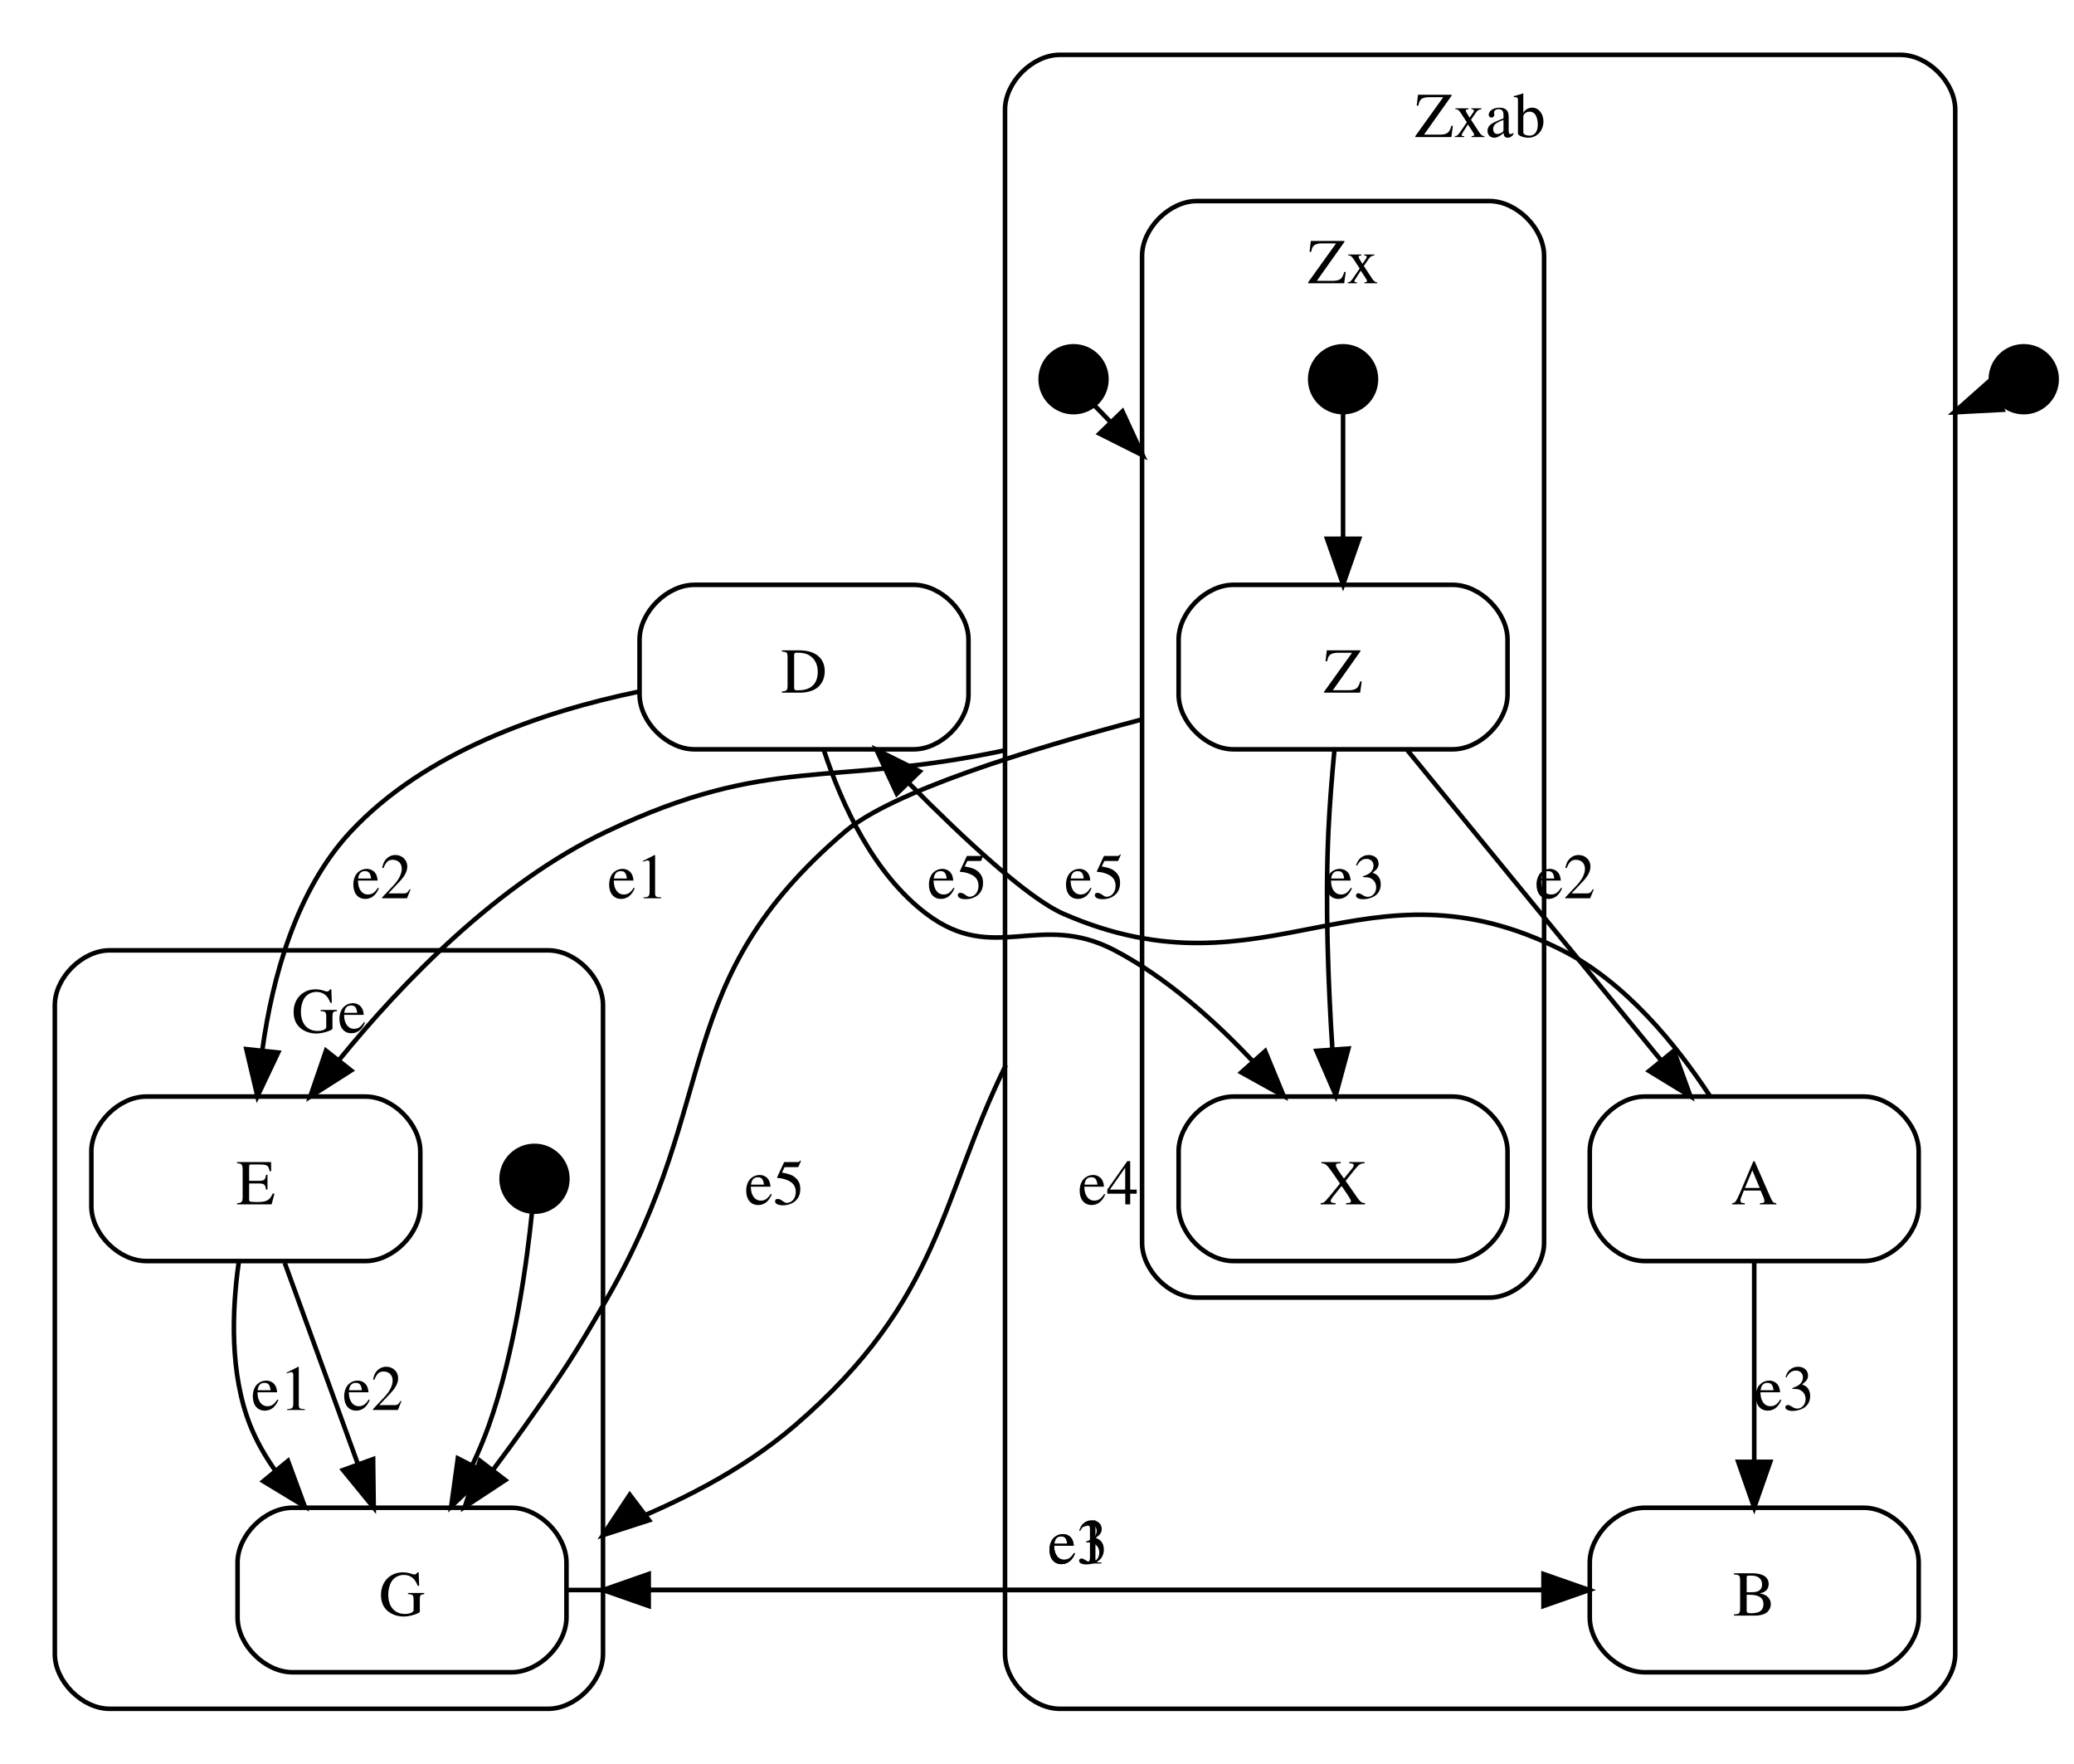
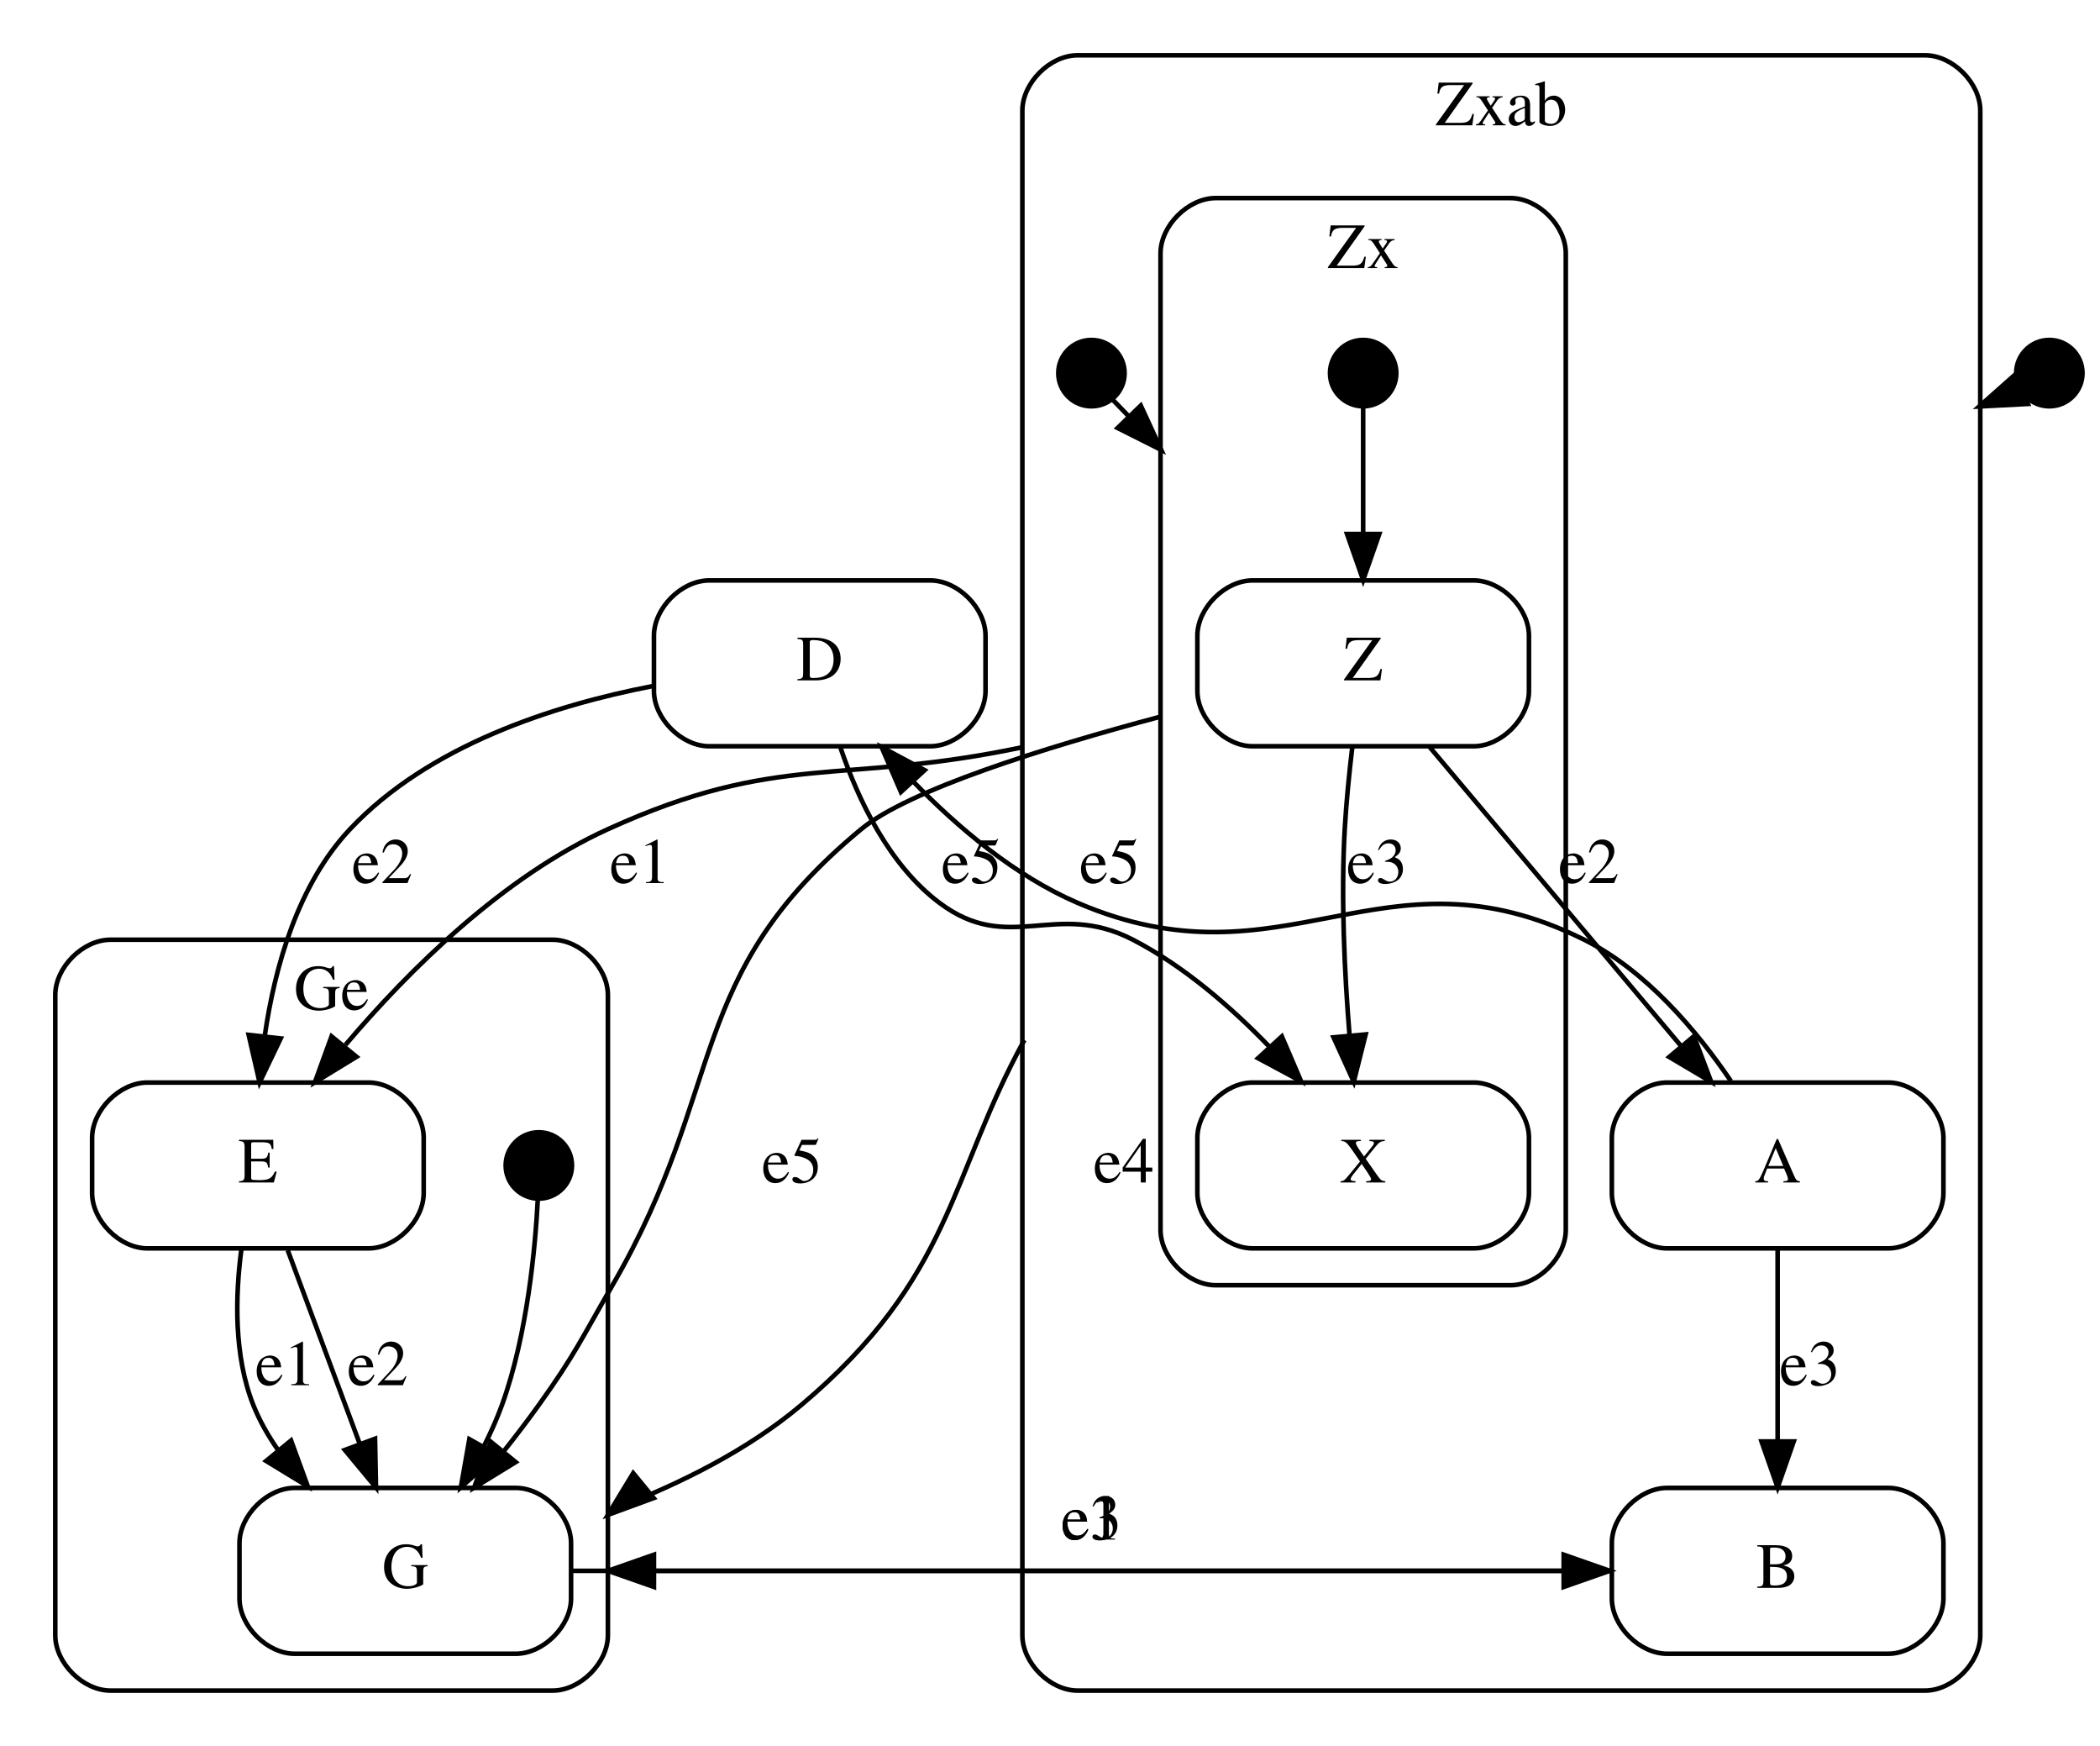
- <svg xmlns="http://www.w3.org/2000/svg" width="454pt" height="386pt" viewBox="0.00 0.00 454.00 386.00">
-   <g id="graph0" class="graph" transform="scale(1 1) rotate(0) translate(4 382)">
-     <polygon fill="white" stroke="white" points="-4,5 -4,-382 451,-382 451,5 -4,5" />
+ <svg xmlns="http://www.w3.org/2000/svg" width="456pt" height="379pt" viewBox="0.00 0.00 456.00 379.00">
+   <g id="graph0" class="graph" transform="scale(1 1) rotate(0) translate(4 375)">
+     <polygon fill="white" stroke="none" points="-4,4 -4,-375 452,-375 452,4 -4,4" />
    <g id="clust1" class="cluster">
-       <path fill="none" stroke="black" d="M228,-8C228,-8 412,-8 412,-8 418,-8 424,-14 424,-20 424,-20 424,-358 424,-358 424,-364 418,-370 412,-370 412,-370 228,-370 228,-370 222,-370 216,-364 216,-358 216,-358 216,-20 216,-20 216,-14 222,-8 228,-8" />
-       <text text-anchor="middle" x="320" y="-352" font-family="Times,serif" font-size="14.00">Zxab</text>
+       <path fill="none" stroke="black" d="M230,-8C230,-8 414,-8 414,-8 420,-8 426,-14 426,-20 426,-20 426,-351 426,-351 426,-357 420,-363 414,-363 414,-363 230,-363 230,-363 224,-363 218,-357 218,-351 218,-351 218,-20 218,-20 218,-14 224,-8 230,-8" />
+       <text text-anchor="middle" x="322" y="-347.8" font-family="Times,serif" font-size="14.00">Zxab</text>
    </g>
    <g id="clust2" class="cluster">
-       <path fill="none" stroke="black" d="M258,-98C258,-98 322,-98 322,-98 328,-98 334,-104 334,-110 334,-110 334,-326 334,-326 334,-332 328,-338 322,-338 322,-338 258,-338 258,-338 252,-338 246,-332 246,-326 246,-326 246,-110 246,-110 246,-104 252,-98 258,-98" />
-       <text text-anchor="middle" x="290" y="-320" font-family="Times,serif" font-size="14.00">Zx</text>
+       <path fill="none" stroke="black" d="M260,-96C260,-96 324,-96 324,-96 330,-96 336,-102 336,-108 336,-108 336,-320 336,-320 336,-326 330,-332 324,-332 324,-332 260,-332 260,-332 254,-332 248,-326 248,-320 248,-320 248,-108 248,-108 248,-102 254,-96 260,-96" />
+       <text text-anchor="middle" x="292" y="-316.8" font-family="Times,serif" font-size="14.00">Zx</text>
    </g>
    <g id="clust3" class="cluster">
-       <path fill="none" stroke="black" d="M20,-8C20,-8 116,-8 116,-8 122,-8 128,-14 128,-20 128,-20 128,-162 128,-162 128,-168 122,-174 116,-174 116,-174 20,-174 20,-174 14,-174 8,-168 8,-162 8,-162 8,-20 8,-20 8,-14 14,-8 20,-8" />
-       <text text-anchor="middle" x="68" y="-156" font-family="Times,serif" font-size="14.00">Ge</text>
+       <path fill="none" stroke="black" d="M20,-8C20,-8 116,-8 116,-8 122,-8 128,-14 128,-20 128,-20 128,-159 128,-159 128,-165 122,-171 116,-171 116,-171 20,-171 20,-171 14,-171 8,-165 8,-159 8,-159 8,-20 8,-20 8,-14 14,-8 20,-8" />
+       <text text-anchor="middle" x="68" y="-155.8" font-family="Times,serif" font-size="14.00">Ge</text>
    </g>
    <g id="node1" class="node">
-       <ellipse fill="black" stroke="black" cx="439" cy="-299" rx="7.2" ry="7.2" />
+       <ellipse fill="black" stroke="black" cx="441" cy="-294" rx="7.2" ry="7.2" />
    </g>
    <g id="node4" class="node">
-       <path fill="none" stroke="black" d="M314,-254C314,-254 266,-254 266,-254 260,-254 254,-248 254,-242 254,-242 254,-230 254,-230 254,-224 260,-218 266,-218 266,-218 314,-218 314,-218 320,-218 326,-224 326,-230 326,-230 326,-242 326,-242 326,-248 320,-254 314,-254" />
-       <text text-anchor="middle" x="290" y="-230.4" font-family="Times,serif" font-size="14.00">Z</text>
+       <path fill="none" stroke="black" d="M316,-249C316,-249 268,-249 268,-249 262,-249 256,-243 256,-237 256,-237 256,-225 256,-225 256,-219 262,-213 268,-213 268,-213 316,-213 316,-213 322,-213 328,-219 328,-225 328,-225 328,-237 328,-237 328,-243 322,-249 316,-249" />
+       <text text-anchor="middle" x="292" y="-227.3" font-family="Times,serif" font-size="14.00">Z</text>
    </g>
    <g id="edge1" class="edge">
-       <path fill="none" stroke="black" d="M432.598,-295.379C432.449,-295.318 432.297,-295.256 432.144,-295.193" />
-       <polygon fill="black" stroke="black" points="434.348,-292.314 423.768,-291.764 431.696,-298.792 434.348,-292.314" />
+       <path fill="none" stroke="black" d="M434.598,-290.379C434.449,-290.318 434.297,-290.256 434.144,-290.193" />
+       <polygon fill="black" stroke="black" points="436.348,-287.314 425.768,-286.764 433.696,-293.792 436.348,-287.314" />
    </g>
    <g id="node2" class="node">
-       <ellipse fill="black" stroke="black" cx="231" cy="-299" rx="7.2" ry="7.2" />
+       <ellipse fill="black" stroke="black" cx="233" cy="-294" rx="7.2" ry="7.2" />
    </g>
    <g id="edge2" class="edge">
-       <path fill="none" stroke="black" d="M235.63,-293.213C236.635,-292.174 237.778,-290.992 239.035,-289.693" />
-       <polygon fill="black" stroke="black" points="241.71,-291.962 246.146,-282.34 236.678,-287.095 241.71,-291.962" />
+       <path fill="none" stroke="black" d="M237.63,-288.213C238.635,-287.174 239.778,-285.992 241.035,-284.693" />
+       <polygon fill="black" stroke="black" points="243.71,-286.962 248.146,-277.34 238.678,-282.095 243.71,-286.962" />
    </g>
    <g id="node3" class="node">
-       <ellipse fill="black" stroke="black" cx="290" cy="-299" rx="7.2" ry="7.2" />
+       <ellipse fill="black" stroke="black" cx="292" cy="-294" rx="7.2" ry="7.2" />
    </g>
    <g id="edge3" class="edge">
-       <path fill="none" stroke="black" d="M290,-291.472C290,-284.902 290,-274.324 290,-264.229" />
-       <polygon fill="black" stroke="black" points="293.5,-264.073 290,-254.073 286.5,-264.073 293.5,-264.073" />
+       <path fill="none" stroke="black" d="M292,-286.472C292,-279.902 292,-269.324 292,-259.229" />
+       <polygon fill="black" stroke="black" points="295.5,-259.073 292,-249.073 288.5,-259.073 295.5,-259.073" />
    </g>
    <g id="node5" class="node">
-       <path fill="none" stroke="black" d="M314,-142C314,-142 266,-142 266,-142 260,-142 254,-136 254,-130 254,-130 254,-118 254,-118 254,-112 260,-106 266,-106 266,-106 314,-106 314,-106 320,-106 326,-112 326,-118 326,-118 326,-130 326,-130 326,-136 320,-142 314,-142" />
-       <text text-anchor="middle" x="290" y="-118.4" font-family="Times,serif" font-size="14.00">X</text>
+       <path fill="none" stroke="black" d="M316,-140C316,-140 268,-140 268,-140 262,-140 256,-134 256,-128 256,-128 256,-116 256,-116 256,-110 262,-104 268,-104 268,-104 316,-104 316,-104 322,-104 328,-110 328,-116 328,-116 328,-128 328,-128 328,-134 322,-140 316,-140" />
+       <text text-anchor="middle" x="292" y="-118.3" font-family="Times,serif" font-size="14.00">X</text>
    </g>
    <g id="edge4" class="edge">
-       <path fill="none" stroke="black" d="M288.117,-217.932C287.573,-212.237 287.054,-205.852 286.786,-200 286.064,-184.231 286.744,-166.594 287.662,-152.387" />
-       <polygon fill="black" stroke="black" points="291.163,-152.505 288.391,-142.279 284.181,-152.001 291.163,-152.505" />
-       <text text-anchor="middle" x="292.607" y="-185.4" font-family="Times,serif" font-size="14.00">e3</text>
+       <path fill="none" stroke="black" d="M289.657,-212.944C288.98,-207.249 288.334,-200.862 288,-195 287.157,-180.206 287.949,-163.701 289.044,-150.23" />
+       <polygon fill="black" stroke="black" points="292.539,-150.444 289.961,-140.167 285.568,-149.808 292.539,-150.444" />
+       <text text-anchor="middle" x="295" y="-183.3" font-family="Times,serif" font-size="14.00">e3</text>
    </g>
    <g id="node6" class="node">
-       <path fill="none" stroke="black" d="M404,-142C404,-142 356,-142 356,-142 350,-142 344,-136 344,-130 344,-130 344,-118 344,-118 344,-112 350,-106 356,-106 356,-106 404,-106 404,-106 410,-106 416,-112 416,-118 416,-118 416,-130 416,-130 416,-136 410,-142 404,-142" />
-       <text text-anchor="middle" x="380" y="-118.4" font-family="Times,serif" font-size="14.00">A</text>
+       <path fill="none" stroke="black" d="M406,-140C406,-140 358,-140 358,-140 352,-140 346,-134 346,-128 346,-128 346,-116 346,-116 346,-110 352,-104 358,-104 358,-104 406,-104 406,-104 412,-104 418,-110 418,-116 418,-116 418,-128 418,-128 418,-134 412,-140 406,-140" />
+       <text text-anchor="middle" x="382" y="-118.3" font-family="Times,serif" font-size="14.00">A</text>
    </g>
    <g id="edge6" class="edge">
-       <path fill="none" stroke="black" d="M304.062,-217.812C318.989,-199.569 342.718,-170.567 359.677,-149.839" />
-       <polygon fill="black" stroke="black" points="362.413,-152.023 366.036,-142.067 356.995,-147.59 362.413,-152.023" />
-       <text text-anchor="middle" x="338.607" y="-185.4" font-family="Times,serif" font-size="14.00">e2</text>
+       <path fill="none" stroke="black" d="M306.46,-212.809C321.221,-195.259 344.284,-167.841 361.045,-147.913" />
+       <polygon fill="black" stroke="black" points="363.817,-150.055 367.576,-140.149 358.46,-145.549 363.817,-150.055" />
+       <text text-anchor="middle" x="341" y="-183.3" font-family="Times,serif" font-size="14.00">e2</text>
    </g>
    <g id="node10" class="node">
      <path fill="none" stroke="black" d="M108,-52C108,-52 60,-52 60,-52 54,-52 48,-46 48,-40 48,-40 48,-28 48,-28 48,-22 54,-16 60,-16 60,-16 108,-16 108,-16 114,-16 120,-22 120,-28 120,-28 120,-40 120,-40 120,-46 114,-52 108,-52" />
-       <text text-anchor="middle" x="84" y="-28.4" font-family="Times,serif" font-size="14.00">G</text>
+       <text text-anchor="middle" x="84" y="-30.3" font-family="Times,serif" font-size="14.00">G</text>
    </g>
    <g id="edge11" class="edge">
-       <path fill="none" stroke="black" d="M216.187,-148.888C201.802,-119.759 202.155,-97.673 170,-70 158.484,-60.09 143.791,-52.733 129.821,-47.392" />
-       <polygon fill="black" stroke="black" points="138.082,-49.267 128,-46.01 133.851,-54.843 138.082,-49.267" />
-       <text text-anchor="middle" x="238.607" y="-118.4" font-family="Times,serif" font-size="14.00">e4</text>
+       <path fill="none" stroke="black" d="M218.43,-149.219C202.19,-119.716 202.883,-97.686 170,-70 158.378,-60.215 143.657,-52.891 129.694,-47.542" />
+       <polygon fill="black" stroke="black" points="137.946,-49.8 128,-46.148 133.498,-55.205 137.946,-49.8" />
+       <text text-anchor="middle" x="240" y="-118.3" font-family="Times,serif" font-size="14.00">e4</text>
    </g>
    <g id="edge13" class="edge">
-       <path fill="none" stroke="black" d="M246.05,-224.559C220.387,-217.77 191.117,-208.609 181,-200 142.246,-167.024 154.345,-142.123 129,-98 121.631,-85.172 119.526,-82.09 111,-70 108.791,-66.868 106.417,-63.626 104.026,-60.437" />
-       <polygon fill="black" stroke="black" points="106.608,-58.051 97.758,-52.226 101.044,-62.299 106.608,-58.051" />
-       <text text-anchor="middle" x="165.607" y="-118.4" font-family="Times,serif" font-size="14.00">e5</text>
+       <path fill="none" stroke="black" d="M248.132,-219.462C222.501,-212.634 193.236,-203.467 183,-195 144.38,-163.055 154.142,-139.357 129,-96 122.194,-84.262 120.903,-81.029 113,-70 110.637,-66.703 108.054,-63.318 105.434,-60.015" />
+       <polygon fill="black" stroke="black" points="107.983,-57.603 98.951,-52.065 102.558,-62.027 107.983,-57.603" />
+       <text text-anchor="middle" x="168" y="-118.3" font-family="Times,serif" font-size="14.00">e5</text>
    </g>
    <g id="node11" class="node">
-       <path fill="none" stroke="black" d="M76,-142C76,-142 28,-142 28,-142 22,-142 16,-136 16,-130 16,-130 16,-118 16,-118 16,-112 22,-106 28,-106 28,-106 76,-106 76,-106 82,-106 88,-112 88,-118 88,-118 88,-130 88,-130 88,-136 82,-142 76,-142" />
-       <text text-anchor="middle" x="52" y="-118.4" font-family="Times,serif" font-size="14.00">E</text>
+       <path fill="none" stroke="black" d="M76,-140C76,-140 28,-140 28,-140 22,-140 16,-134 16,-128 16,-128 16,-116 16,-116 16,-110 22,-104 28,-104 28,-104 76,-104 76,-104 82,-104 88,-110 88,-116 88,-116 88,-128 88,-128 88,-134 82,-140 76,-140" />
+       <text text-anchor="middle" x="52" y="-118.3" font-family="Times,serif" font-size="14.00">E</text>
    </g>
    <g id="edge16" class="edge">
-       <path fill="none" stroke="black" d="M216.089,-217.803C177.703,-209.58 164.648,-217.034 128.786,-200 105.063,-188.732 84.188,-167.139 70.215,-150.005" />
-       <polygon fill="black" stroke="black" points="72.862,-147.71 63.927,-142.016 67.362,-152.039 72.862,-147.71" />
-       <text text-anchor="middle" x="135.607" y="-185.4" font-family="Times,serif" font-size="14.00">e1</text>
+       <path fill="none" stroke="black" d="M218.06,-212.8C178.488,-204.443 165.232,-211.943 128,-195 105.178,-184.615 84.883,-164.514 71.019,-148.185" />
+       <polygon fill="black" stroke="black" points="73.415,-145.587 64.376,-140.061 67.996,-150.018 73.415,-145.587" />
+       <text text-anchor="middle" x="135" y="-183.3" font-family="Times,serif" font-size="14.00">e1</text>
    </g>
    <g id="node7" class="node">
-       <path fill="none" stroke="black" d="M404,-52C404,-52 356,-52 356,-52 350,-52 344,-46 344,-40 344,-40 344,-28 344,-28 344,-22 350,-16 356,-16 356,-16 404,-16 404,-16 410,-16 416,-22 416,-28 416,-28 416,-40 416,-40 416,-46 410,-52 404,-52" />
-       <text text-anchor="middle" x="380" y="-28.4" font-family="Times,serif" font-size="14.00">B</text>
+       <path fill="none" stroke="black" d="M406,-52C406,-52 358,-52 358,-52 352,-52 346,-46 346,-40 346,-40 346,-28 346,-28 346,-22 352,-16 358,-16 358,-16 406,-16 406,-16 412,-16 418,-22 418,-28 418,-28 418,-40 418,-40 418,-46 412,-52 406,-52" />
+       <text text-anchor="middle" x="382" y="-30.3" font-family="Times,serif" font-size="14.00">B</text>
    </g>
    <g id="edge7" class="edge">
-       <path fill="none" stroke="black" d="M380,-105.614C380,-93.24 380,-76.369 380,-62.22" />
-       <polygon fill="black" stroke="black" points="383.5,-62.05 380,-52.05 376.5,-62.05 383.5,-62.05" />
-       <text text-anchor="middle" x="386.607" y="-73.4" font-family="Times,serif" font-size="14.00">e3</text>
+       <path fill="none" stroke="black" d="M382,-103.597C382,-91.746 382,-75.817 382,-62.292" />
+       <polygon fill="black" stroke="black" points="385.5,-62.084 382,-52.084 378.5,-62.084 385.5,-62.084" />
+       <text text-anchor="middle" x="389" y="-74.3" font-family="Times,serif" font-size="14.00">e3</text>
    </g>
    <g id="node8" class="node">
-       <path fill="none" stroke="black" d="M196,-254C196,-254 148,-254 148,-254 142,-254 136,-248 136,-242 136,-242 136,-230 136,-230 136,-224 142,-218 148,-218 148,-218 196,-218 196,-218 202,-218 208,-224 208,-230 208,-230 208,-242 208,-242 208,-248 202,-254 196,-254" />
-       <text text-anchor="middle" x="172" y="-230.4" font-family="Times,serif" font-size="14.00">D</text>
+       <path fill="none" stroke="black" d="M198,-249C198,-249 150,-249 150,-249 144,-249 138,-243 138,-237 138,-237 138,-225 138,-225 138,-219 144,-213 150,-213 150,-213 198,-213 198,-213 204,-213 210,-219 210,-225 210,-225 210,-237 210,-237 210,-243 204,-249 198,-249" />
+       <text text-anchor="middle" x="174" y="-227.3" font-family="Times,serif" font-size="14.00">D</text>
    </g>
    <g id="edge9" class="edge">
-       <path fill="none" stroke="black" d="M370.253,-142.192C362.928,-153.336 351.802,-167.03 338,-174 294.556,-195.94 273.383,-162.51 228.786,-182 221.009,-185.399 207.151,-198.269 195.072,-210.475" />
-       <polygon fill="black" stroke="black" points="192.315,-208.289 187.851,-217.898 197.333,-213.17 192.315,-208.289" />
-       <text text-anchor="middle" x="235.607" y="-185.4" font-family="Times,serif" font-size="14.00">e5</text>
+       <path fill="none" stroke="black" d="M371.851,-140.326C364.49,-151.157 353.479,-164.284 340,-171 296.127,-192.862 275.04,-159.657 230,-179 216.424,-184.83 203.977,-195.367 194.284,-205.356" />
+       <polygon fill="black" stroke="black" points="191.63,-203.072 187.435,-212.801 196.782,-207.811 191.63,-203.072" />
+       <text text-anchor="middle" x="237" y="-183.3" font-family="Times,serif" font-size="14.00">e5</text>
    </g>
    <g id="edge10" class="edge">
-       <path fill="none" stroke="black" d="M343.871,-34C290.23,-34 189.523,-34 130.464,-34" />
+       <path fill="none" stroke="black" d="M345.544,-34C291.424,-34 189.848,-34 130.464,-34" />
      <polygon fill="black" stroke="black" points="138,-30.5 128,-34 138,-37.5 138,-30.5" />
-       <text text-anchor="middle" x="232" y="-39.8" font-family="Times,serif" font-size="14.00">e3</text>
+       <text text-anchor="middle" x="233" y="-40.8" font-family="Times,serif" font-size="14.00">e3</text>
    </g>
    <g id="edge5" class="edge">
-       <path fill="none" stroke="black" d="M176.339,-217.83C180.242,-205.954 187.19,-190.766 198.786,-182 213.671,-170.748 223.48,-182.674 240,-174 251.319,-168.057 261.778,-158.725 270.172,-149.792" />
-       <polygon fill="black" stroke="black" points="272.95,-151.936 276.988,-142.141 267.723,-147.28 272.95,-151.936" />
-       <text text-anchor="middle" x="205.607" y="-185.4" font-family="Times,serif" font-size="14.00">e5</text>
+       <path fill="none" stroke="black" d="M178.488,-212.729C182.332,-201.409 189.03,-187.232 200,-179 215.199,-167.594 225.115,-179.718 242,-171 253.081,-165.279 263.385,-156.323 271.725,-147.689" />
+       <polygon fill="black" stroke="black" points="274.344,-150.011 278.518,-140.274 269.182,-145.283 274.344,-150.011" />
+       <text text-anchor="middle" x="207" y="-183.3" font-family="Times,serif" font-size="14.00">e5</text>
    </g>
    <g id="edge17" class="edge">
-       <path fill="none" stroke="black" d="M135.815,-230.626C114.711,-226.246 89.113,-217.491 72.786,-200 60.8,-187.16 55.627,-168.02 53.439,-152.29" />
-       <polygon fill="black" stroke="black" points="56.889,-151.638 52.353,-142.063 49.928,-152.377 56.889,-151.638" />
-       <text text-anchor="middle" x="79.607" y="-185.4" font-family="Times,serif" font-size="14.00">e2</text>
+       <path fill="none" stroke="black" d="M137.812,-226.077C115.939,-221.863 89.075,-213.124 72,-195 60.689,-182.994 55.68,-165.155 53.504,-150.237" />
+       <polygon fill="black" stroke="black" points="56.951,-149.569 52.369,-140.016 49.994,-150.341 56.951,-149.569" />
+       <text text-anchor="middle" x="79" y="-183.3" font-family="Times,serif" font-size="14.00">e2</text>
    </g>
    <g id="node9" class="node">
-       <ellipse fill="black" stroke="black" cx="113" cy="-124" rx="7.2" ry="7.2" />
+       <ellipse fill="black" stroke="black" cx="113" cy="-122" rx="7.2" ry="7.2" />
    </g>
    <g id="edge12" class="edge">
-       <path fill="none" stroke="black" d="M112.443,-116.633C111.415,-106.51 108.777,-86.232 103,-70 101.967,-67.097 100.718,-64.145 99.359,-61.247" />
-       <polygon fill="black" stroke="black" points="102.454,-59.611 94.776,-52.31 96.225,-62.805 102.454,-59.611" />
+       <path fill="none" stroke="black" d="M112.775,-114.523C112.259,-104.642 110.563,-85.334 105,-70 103.923,-67.031 102.585,-64.036 101.109,-61.113" />
+       <polygon fill="black" stroke="black" points="104.021,-59.151 96.076,-52.143 97.917,-62.576 104.021,-59.151" />
    </g>
    <g id="edge8" class="edge">
-       <path fill="none" stroke="black" d="M120.295,-34C174.034,-34 274.746,-34 333.719,-34" />
-       <polygon fill="black" stroke="black" points="333.871,-37.5 343.871,-34 333.871,-30.5 333.871,-37.5" />
-       <text text-anchor="middle" x="232" y="-39.8" font-family="Times,serif" font-size="14.00">e1</text>
+       <path fill="none" stroke="black" d="M120.243,-34C174.237,-34 275.807,-34 335.302,-34" />
+       <polygon fill="black" stroke="black" points="335.544,-37.5 345.544,-34 335.544,-30.5 335.544,-37.5" />
+       <text text-anchor="middle" x="233" y="-40.8" font-family="Times,serif" font-size="14.00">e1</text>
    </g>
    <g id="edge14" class="edge">
-       <path fill="none" stroke="black" d="M48.253,-105.684C46.748,-95.023 46.284,-81.284 50.786,-70 52.171,-66.528 54.083,-63.203 56.295,-60.079" />
-       <polygon fill="black" stroke="black" points="59.035,-62.258 62.699,-52.317 53.635,-57.804 59.035,-62.258" />
-       <text text-anchor="middle" x="57.607" y="-73.4" font-family="Times,serif" font-size="14.00">e1</text>
+       <path fill="none" stroke="black" d="M48.424,-103.874C47.075,-93.684 46.751,-80.7 51,-70 52.375,-66.536 54.274,-63.217 56.472,-60.096" />
+       <polygon fill="black" stroke="black" points="59.199,-62.29 62.834,-52.338 53.786,-57.852 59.199,-62.29" />
+       <text text-anchor="middle" x="58" y="-74.3" font-family="Times,serif" font-size="14.00">e1</text>
    </g>
    <g id="edge15" class="edge">
-       <path fill="none" stroke="black" d="M58.322,-105.614C62.866,-93.119 69.077,-76.037 74.253,-61.804" />
-       <polygon fill="black" stroke="black" points="77.672,-62.645 77.8,-52.05 71.093,-60.252 77.672,-62.645" />
-       <text text-anchor="middle" x="77.607" y="-73.4" font-family="Times,serif" font-size="14.00">e2</text>
+       <path fill="none" stroke="black" d="M58.476,-103.597C62.973,-91.511 69.048,-75.184 74.143,-61.491" />
+       <polygon fill="black" stroke="black" points="77.436,-62.677 77.643,-52.084 70.876,-60.236 77.436,-62.677" />
+       <text text-anchor="middle" x="78" y="-74.3" font-family="Times,serif" font-size="14.00">e2</text>
    </g>
  </g>
</svg>
